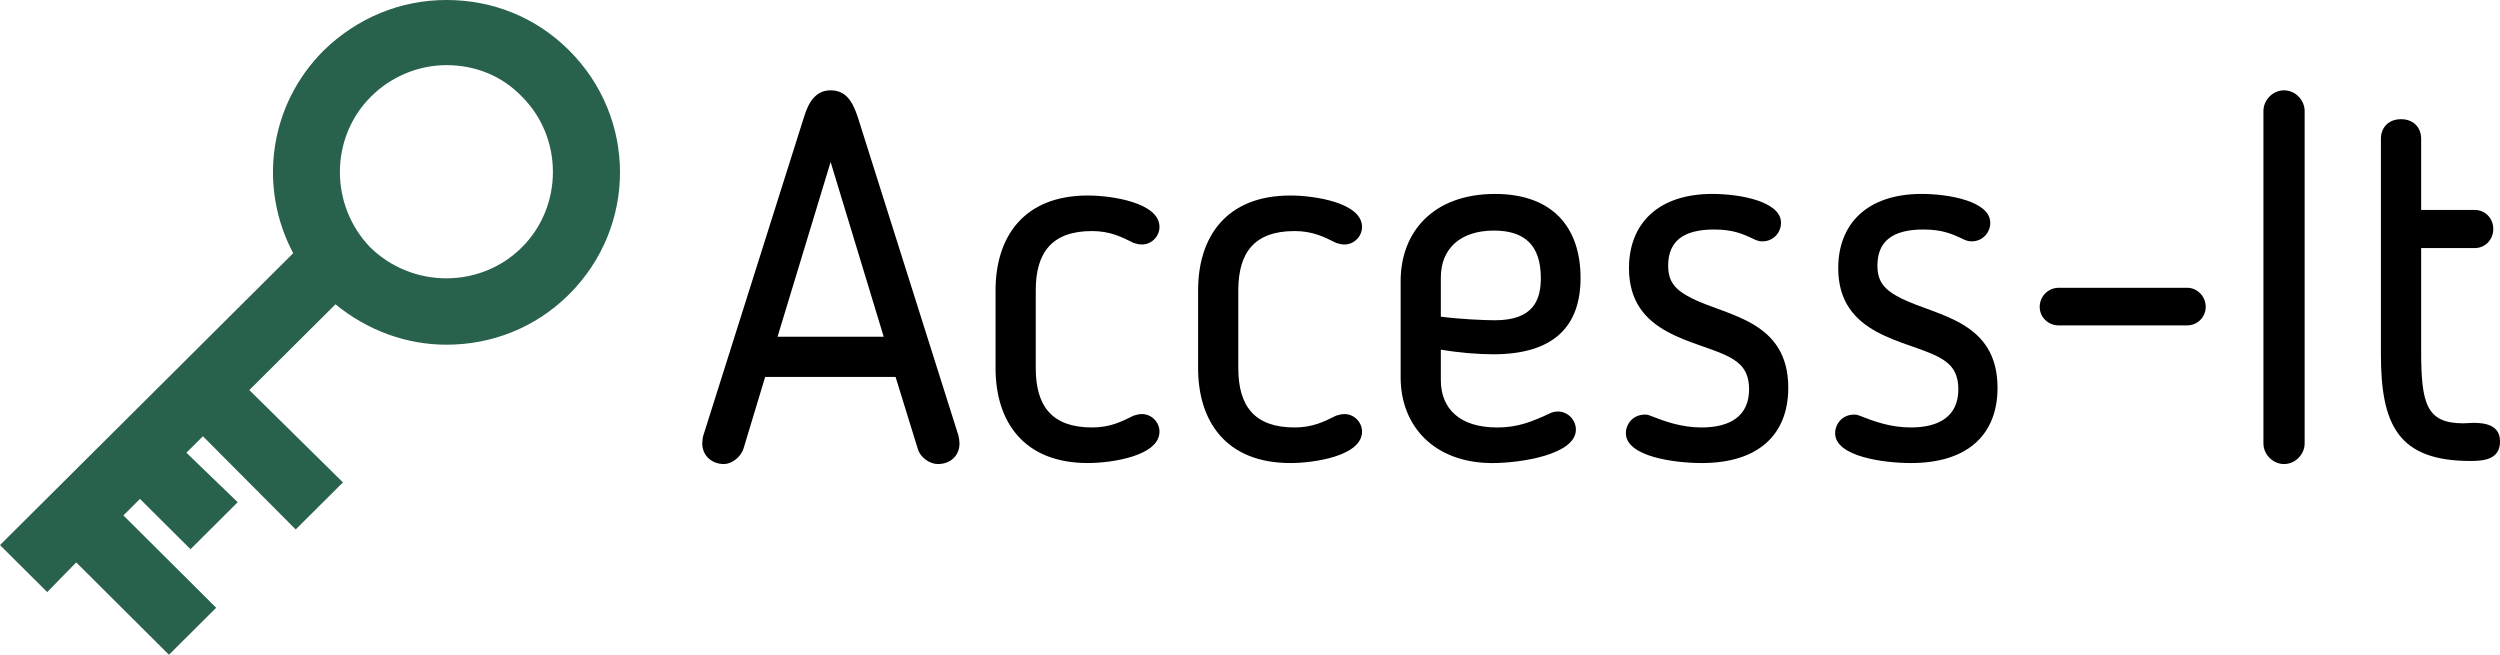
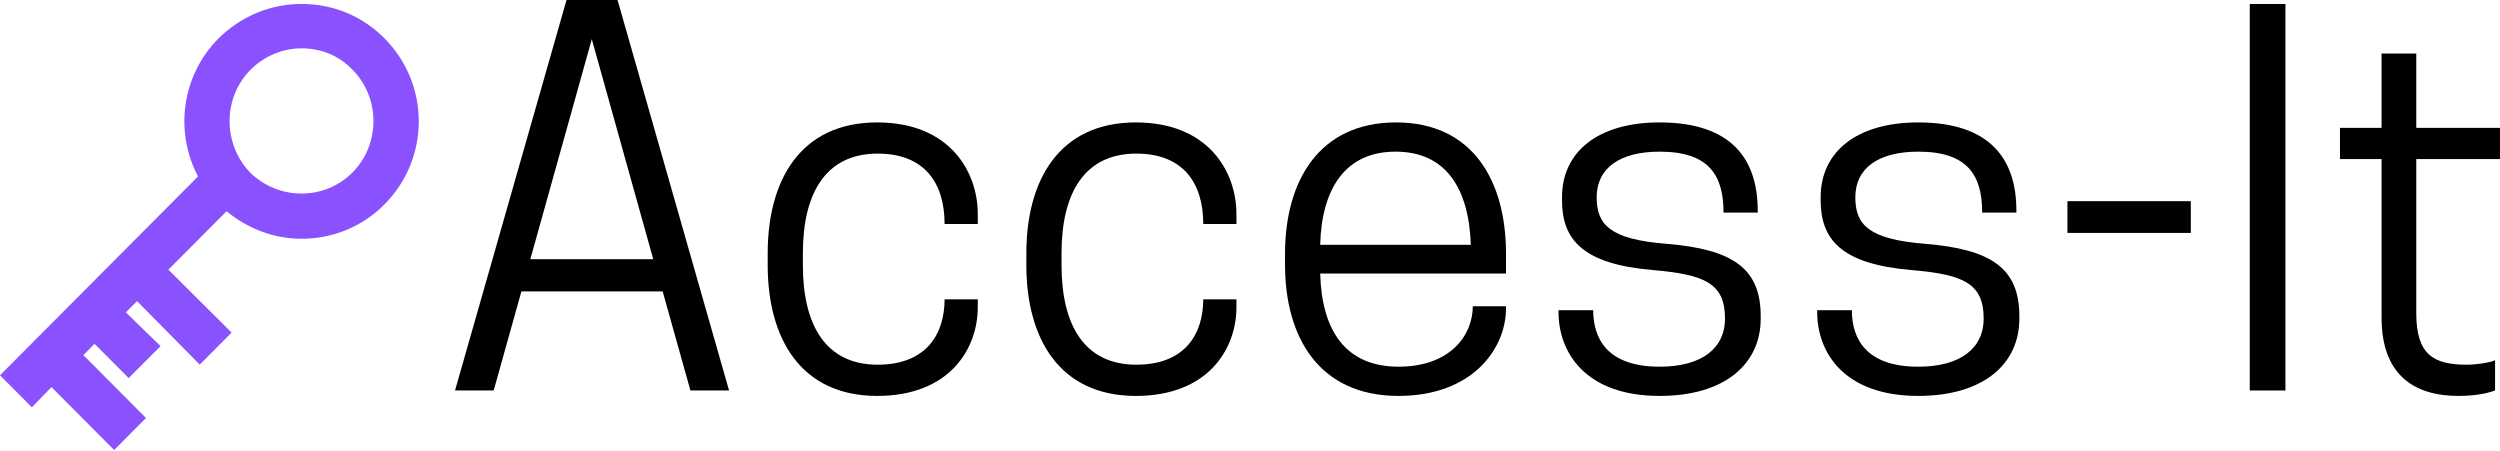
- <svg xmlns="http://www.w3.org/2000/svg" xmlns:xlink="http://www.w3.org/1999/xlink" width="71.831mm" height="18.813mm" viewBox="0 0 71.831 18.813" version="1.1" id="svg8">
-   <defs id="defs2">
-     <g id="g34">
+ <svg xmlns="http://www.w3.org/2000/svg" xmlns:xlink="http://www.w3.org/1999/xlink" width="328.421pt" height="59.118pt" viewBox="0 0 328.421 59.118" version="1.2" id="svg74">
+   <defs id="defs33">
+     <g id="g31">
      <symbol overflow="visible" id="glyph0-0">
-         <path style="stroke:none" d="m 6.172,-6.676 h 10.621 l 1.805,5.836 c 0.211,0.758 1.008,1.258 1.641,1.258 C 21.246,0.418 22,-0.25 22,-1.258 c 0,-0.168 -0.043,-0.504 -0.082,-0.633 l -8.188,-25.902 c -0.422,-1.301 -0.969,-2.227 -2.227,-2.227 -1.219,0 -1.805,0.965 -2.184,2.227 l -8.188,25.902 c -0.043,0.129 -0.082,0.465 -0.082,0.633 0,1.008 0.797,1.676 1.762,1.676 0.59,0 1.344,-0.5 1.598,-1.258 z m 5.332,-17.508 4.324,14.234 H 7.18 Z m 0,0" id="path10" />
+         <path style="stroke:none" d="M 16.535,-51.297 1.887,0 h 5.078 l 3.645,-13.02 H 29.164 L 32.809,0 h 5.078 L 23.238,-51.297 Z m 3.32,5.145 L 27.926,-17.25 H 11.781 Z m 0,0" id="path10" />
      </symbol>
      <symbol overflow="visible" id="glyph0-1">
-         <path style="stroke:none" d="m 1.891,-7.391 c 0,4.324 2.266,7.727 7.516,7.727 1.973,0 5.836,-0.586 5.836,-2.562 0,-0.754 -0.633,-1.426 -1.43,-1.426 -0.211,0 -0.418,0.043 -0.672,0.125 -1.008,0.504 -1.93,0.965 -3.398,0.965 -3.277,0 -4.578,-1.762 -4.578,-4.828 v -6.34 c 0,-3.062 1.301,-4.828 4.578,-4.828 1.469,0 2.391,0.465 3.398,0.969 0.254,0.082 0.461,0.125 0.672,0.125 0.797,0 1.43,-0.672 1.43,-1.43 0,-1.973 -3.863,-2.559 -5.836,-2.559 -5.25,0 -7.516,3.398 -7.516,7.723 z m 0,0" id="path13" />
+         <path style="stroke:none" d="m 7.812,-16.469 v -1.562 c 0,-7.875 2.992,-13.086 9.828,-13.086 6.25,0 8.789,3.973 8.789,9.246 h 4.359 v -1.305 c 0,-5.598 -3.711,-12.039 -13.215,-12.039 -10.09,0 -14.383,7.613 -14.383,17.184 v 1.562 c 0,9.57 4.293,17.184 14.383,17.184 9.504,0 13.215,-6.184 13.215,-11.652 v -1.039 h -4.359 c 0,4.492 -2.344,8.59 -8.789,8.59 -6.836,0 -9.828,-5.207 -9.828,-13.082 z m 0,0" id="path13" />
      </symbol>
      <symbol overflow="visible" id="glyph0-2">
-         <path style="stroke:none" d="m 9.742,-2.562 c -3.023,0 -4.578,-1.512 -4.578,-3.859 v -2.48 c 1.469,0.254 3.023,0.379 4.281,0.379 4.996,0 7.098,-2.352 7.098,-6.215 0,-4.156 -2.309,-6.844 -6.969,-6.844 -4.996,0 -7.684,3.066 -7.684,7.098 v 7.852 c 0,3.945 2.727,6.969 7.473,6.969 2.266,0 6.801,-0.672 6.801,-2.73 0,-0.754 -0.629,-1.469 -1.469,-1.469 -0.293,0 -0.504,0.086 -0.59,0.125 -1.469,0.672 -2.602,1.176 -4.363,1.176 z m 3.566,-12.176 c 0,1.723 -0.547,3.445 -3.734,3.445 -0.84,0 -2.855,-0.086 -4.41,-0.293 v -3.191 c 0,-2.352 1.594,-3.82 4.324,-3.82 2.434,0 3.82,1.133 3.82,3.859 z m 0,0" id="path16" />
+         <path style="stroke:none" d="m 32.223,-15.363 v -2.602 c 0,-9.57 -4.363,-17.25 -14.453,-17.25 -10.09,0 -14.578,7.68 -14.578,17.25 v 1.43 c 0,9.57 4.488,17.25 14.906,17.25 9.699,0 14.125,-6.184 14.125,-11.52 v -0.262 h -4.363 c 0,3.711 -2.863,7.941 -9.762,7.941 -6.902,0 -10.09,-4.688 -10.285,-12.238 z M 17.707,-31.375 c 6.574,0 9.633,4.75 9.895,12.238 H 7.812 C 8.008,-26.625 11.195,-31.375 17.707,-31.375 Z m 0,0" id="path16" />
      </symbol>
      <symbol overflow="visible" id="glyph0-3">
-         <path style="stroke:none" d="m 2.227,-15.535 c 0,5.543 5.582,5.836 8.227,7.266 0.84,0.461 1.555,1.09 1.555,2.602 0,2.184 -1.555,3.105 -3.863,3.105 -1.68,0 -3.023,-0.504 -4.199,-0.965 -0.125,-0.043 -0.168,-0.082 -0.418,-0.082 -1.008,0 -1.555,0.797 -1.555,1.512 0,1.93 4.031,2.434 6.172,2.434 4.66,0 7.055,-2.352 7.055,-6.129 0,-5.461 -4.914,-5.836 -7.809,-7.266 -1.43,-0.711 -1.973,-1.383 -1.973,-2.688 0,-1.93 1.172,-2.938 3.734,-2.938 1.512,0 2.309,0.336 3.191,0.758 0.25,0.125 0.461,0.207 0.754,0.207 0.883,0 1.512,-0.711 1.512,-1.512 0,-1.762 -3.398,-2.352 -5.582,-2.352 -4.449,0 -6.801,2.438 -6.801,6.047 z m 0,0" id="path19" />
+         <path style="stroke:none" d="m 16.988,-3.125 c -6.832,0 -8.723,-3.645 -8.723,-7.422 H 3.711 v 0.262 c 0,5.273 3.516,11 13.277,11 8.527,0 13.281,-4.164 13.281,-10.152 v -0.328 c 0,-6.312 -3.711,-8.785 -12.367,-9.504 -7.488,-0.586 -9.18,-2.539 -9.18,-6.117 0,-3.84 3.059,-5.988 8.266,-5.988 6.445,0 8.398,3.059 8.398,8.004 h 4.492 v -0.258 c 0,-6.77 -3.449,-11.586 -12.891,-11.586 -8.07,0 -12.82,3.84 -12.82,9.828 v 0.391 c 0,5.141 2.668,8.398 11.977,9.18 6.703,0.586 9.438,1.691 9.438,6.379 0,3.84 -2.992,6.312 -8.594,6.312 z m 0,0" id="path19" />
      </symbol>
      <symbol overflow="visible" id="glyph0-4">
-         <path style="stroke:none" d="m 15.113,-12.387 c 0,-0.84 -0.672,-1.551 -1.512,-1.551 H 3.148 c -0.883,0 -1.555,0.711 -1.555,1.551 0,0.84 0.672,1.512 1.555,1.512 h 10.453 c 0.84,0 1.512,-0.672 1.512,-1.512 z m 0,0" id="path22" />
+         <path style="stroke:none" d="M 2.605,-20.699 H 18.812 v -4.168 H 2.605 Z m 0,0" id="path22" />
      </symbol>
      <symbol overflow="visible" id="glyph0-5">
-         <path style="stroke:none" d="m 3.066,-1.258 c 0,0.879 0.754,1.676 1.68,1.676 0.922,0 1.676,-0.797 1.676,-1.676 v -27.082 c 0,-0.883 -0.754,-1.68 -1.676,-1.68 -0.926,0 -1.68,0.797 -1.68,1.68 z m 0,0" id="path25" />
+         <path style="stroke:none" d="m 9.828,-50.773 h -4.688 V 0 h 4.688 z m 0,0" id="path25" />
      </symbol>
      <symbol overflow="visible" id="glyph0-6">
-         <path style="stroke:none" d="m 3.105,-8.523 c 0,5.793 1.43,8.691 7.309,8.691 1.172,0 2.391,-0.168 2.391,-1.594 0,-1.344 -1.219,-1.512 -2.184,-1.512 -0.25,0 -0.543,0.039 -0.797,0.039 -3.023,0 -3.441,-1.594 -3.441,-5.918 v -8.355 H 10.75 c 0.836,0 1.508,-0.672 1.508,-1.555 0,-0.879 -0.672,-1.551 -1.508,-1.551 H 6.383 v -5.797 c 0,-0.879 -0.59,-1.594 -1.637,-1.594 -1.051,0 -1.641,0.715 -1.641,1.594 z m 0,0" id="path28" />
-       </symbol>
-       <symbol overflow="visible" id="glyph0-7">
-         <path style="stroke:none" d="" id="path31" />
+         <path style="stroke:none" d="m 12.043,-34.5 v -9.766 H 7.484 V -34.5 H 2.02 v 4.102 h 5.465 v 20.828 c 0,7.488 4.234,10.285 10.09,10.285 2.734,0 4.297,-0.52 4.82,-0.715 v -3.973 c -0.523,0.262 -2.281,0.586 -3.711,0.586 -4.363,0 -6.641,-1.301 -6.641,-6.77 v -20.242 h 11 V -34.5 Z m 0,0" id="path28" />
      </symbol>
    </g>
  </defs>
-   <g id="layer1" transform="translate(-63.11417,-125.909)">
-     <g id="surface1" transform="matrix(0.3527778,0,0,0.3527778,60.42424,113.9614)">
-       <path style="fill:#28614c;fill-opacity:1;fill-rule:nonzero;stroke:none" d="m 13.832,79.672 7.555,7.523 3.844,-3.828 -7.555,-7.523 1.348,-1.344 4.117,4.098 3.844,-3.828 -4.18,-4.031 1.348,-1.34 7.555,7.59 3.848,-3.832 -7.625,-7.52 7.016,-6.984 c 2.633,2.148 5.801,3.289 9.039,3.289 3.645,0 7.219,-1.344 9.984,-4.098 5.535,-5.508 5.535,-14.371 0,-19.879 -2.695,-2.688 -6.203,-4.098 -9.984,-4.098 -3.777,0 -7.285,1.477 -9.984,4.098 -4.52,4.5 -5.328,11.215 -2.496,16.523 L 7.625,78.262 11.469,82.09 Z M 37.848,41.727 c 1.617,-1.613 3.844,-2.555 6.137,-2.555 2.363,0 4.523,0.875 6.141,2.555 3.375,3.355 3.375,8.93 0,12.289 -3.371,3.359 -8.906,3.359 -12.344,0 -3.309,-3.426 -3.309,-8.934 0.066,-12.289 z m 0,0" id="path38" />
-       <g style="fill:#000000;fill-opacity:1" id="g42">
-         <use xlink:href="#glyph0-0" x="63.772" y="71.244" id="use40" width="100%" height="100%" />
-       </g>
-       <g style="fill:#000000;fill-opacity:1" id="g46">
-         <use xlink:href="#glyph0-1" x="86.818" y="71.244" id="use44" width="100%" height="100%" />
-       </g>
-       <g style="fill:#000000;fill-opacity:1" id="g50">
-         <use xlink:href="#glyph0-1" x="103.315" y="71.244" id="use48" width="100%" height="100%" />
-       </g>
-       <g style="fill:#000000;fill-opacity:1" id="g54">
-         <use xlink:href="#glyph0-2" x="119.812" y="71.244" id="use52" width="100%" height="100%" />
-       </g>
-       <g style="fill:#000000;fill-opacity:1" id="g58">
-         <use xlink:href="#glyph0-3" x="138.072" y="71.244" id="use56" width="100%" height="100%" />
-       </g>
-       <g style="fill:#000000;fill-opacity:1" id="g62">
-         <use xlink:href="#glyph0-3" x="155.115" y="71.244" id="use60" width="100%" height="100%" />
-       </g>
-       <g style="fill:#000000;fill-opacity:1" id="g66">
-         <use xlink:href="#glyph0-4" x="172.158" y="71.244" id="use64" width="100%" height="100%" />
-       </g>
-       <g style="fill:#000000;fill-opacity:1" id="g70">
-         <use xlink:href="#glyph0-5" x="188.907" y="71.244" id="use68" width="100%" height="100%" />
-       </g>
-       <g style="fill:#000000;fill-opacity:1" id="g74">
-         <use xlink:href="#glyph0-6" x="198.436" y="71.244" id="use72" width="100%" height="100%" />
-       </g>
-       <g style="fill:#000000;fill-opacity:1" id="g78">
-         <use xlink:href="#glyph0-7" x="211.9" y="71.244" id="use76" width="100%" height="100%" />
-       </g>
+   <g id="surface1" transform="translate(-29.64062,-152.1244)">
+     <path style="fill:#8a51ff;fill-opacity:1;fill-rule:nonzero;stroke:none" d="m 36.402,202.977 8.23,8.266 4.188,-4.207 -8.23,-8.266 1.469,-1.477 4.484,4.5 4.191,-4.203 -4.559,-4.43 1.469,-1.477 8.234,8.34 4.188,-4.207 -8.305,-8.266 7.645,-7.676 c 2.867,2.363 6.32,3.617 9.848,3.617 3.969,0 7.863,-1.477 10.879,-4.5 6.027,-6.055 6.027,-15.797 0,-21.848 -2.941,-2.949 -6.762,-4.5 -10.879,-4.5 -4.117,0 -7.938,1.621 -10.879,4.5 -4.922,4.945 -5.805,12.324 -2.719,18.156 l -26.016,26.125 4.188,4.207 z m 26.164,-41.699 c 1.762,-1.77 4.188,-2.805 6.688,-2.805 2.574,0 4.926,0.961 6.688,2.805 3.676,3.691 3.676,9.816 0,13.508 -3.672,3.688 -9.699,3.688 -13.449,0 -3.602,-3.766 -3.602,-9.816 0.074,-13.508 z m 0,0" id="path35" />
+     <g style="fill:#000000;fill-opacity:1" id="g39">
+       <use xlink:href="#glyph0-0" x="87.529" y="203.421" id="use37" width="100%" height="100%" />
+     </g>
+     <g style="fill:#000000;fill-opacity:1" id="g43">
+       <use xlink:href="#glyph0-1" x="127.301" y="203.421" id="use41" width="100%" height="100%" />
+     </g>
+     <g style="fill:#000000;fill-opacity:1" id="g47">
+       <use xlink:href="#glyph0-1" x="161.281" y="203.421" id="use45" width="100%" height="100%" />
+     </g>
+     <g style="fill:#000000;fill-opacity:1" id="g51">
+       <use xlink:href="#glyph0-2" x="195.26" y="203.421" id="use49" width="100%" height="100%" />
+     </g>
+     <g style="fill:#000000;fill-opacity:1" id="g55">
+       <use xlink:href="#glyph0-3" x="230.672" y="203.421" id="use53" width="100%" height="100%" />
+     </g>
+     <g style="fill:#000000;fill-opacity:1" id="g59">
+       <use xlink:href="#glyph0-3" x="264.651" y="203.421" id="use57" width="100%" height="100%" />
+     </g>
+     <g style="fill:#000000;fill-opacity:1" id="g63">
+       <use xlink:href="#glyph0-4" x="298.631" y="203.421" id="use61" width="100%" height="100%" />
+     </g>
+     <g style="fill:#000000;fill-opacity:1" id="g67">
+       <use xlink:href="#glyph0-5" x="320.047" y="203.421" id="use65" width="100%" height="100%" />
+     </g>
+     <g style="fill:#000000;fill-opacity:1" id="g71">
+       <use xlink:href="#glyph0-6" x="335.019" y="203.421" id="use69" width="100%" height="100%" />
    </g>
  </g>
</svg>
